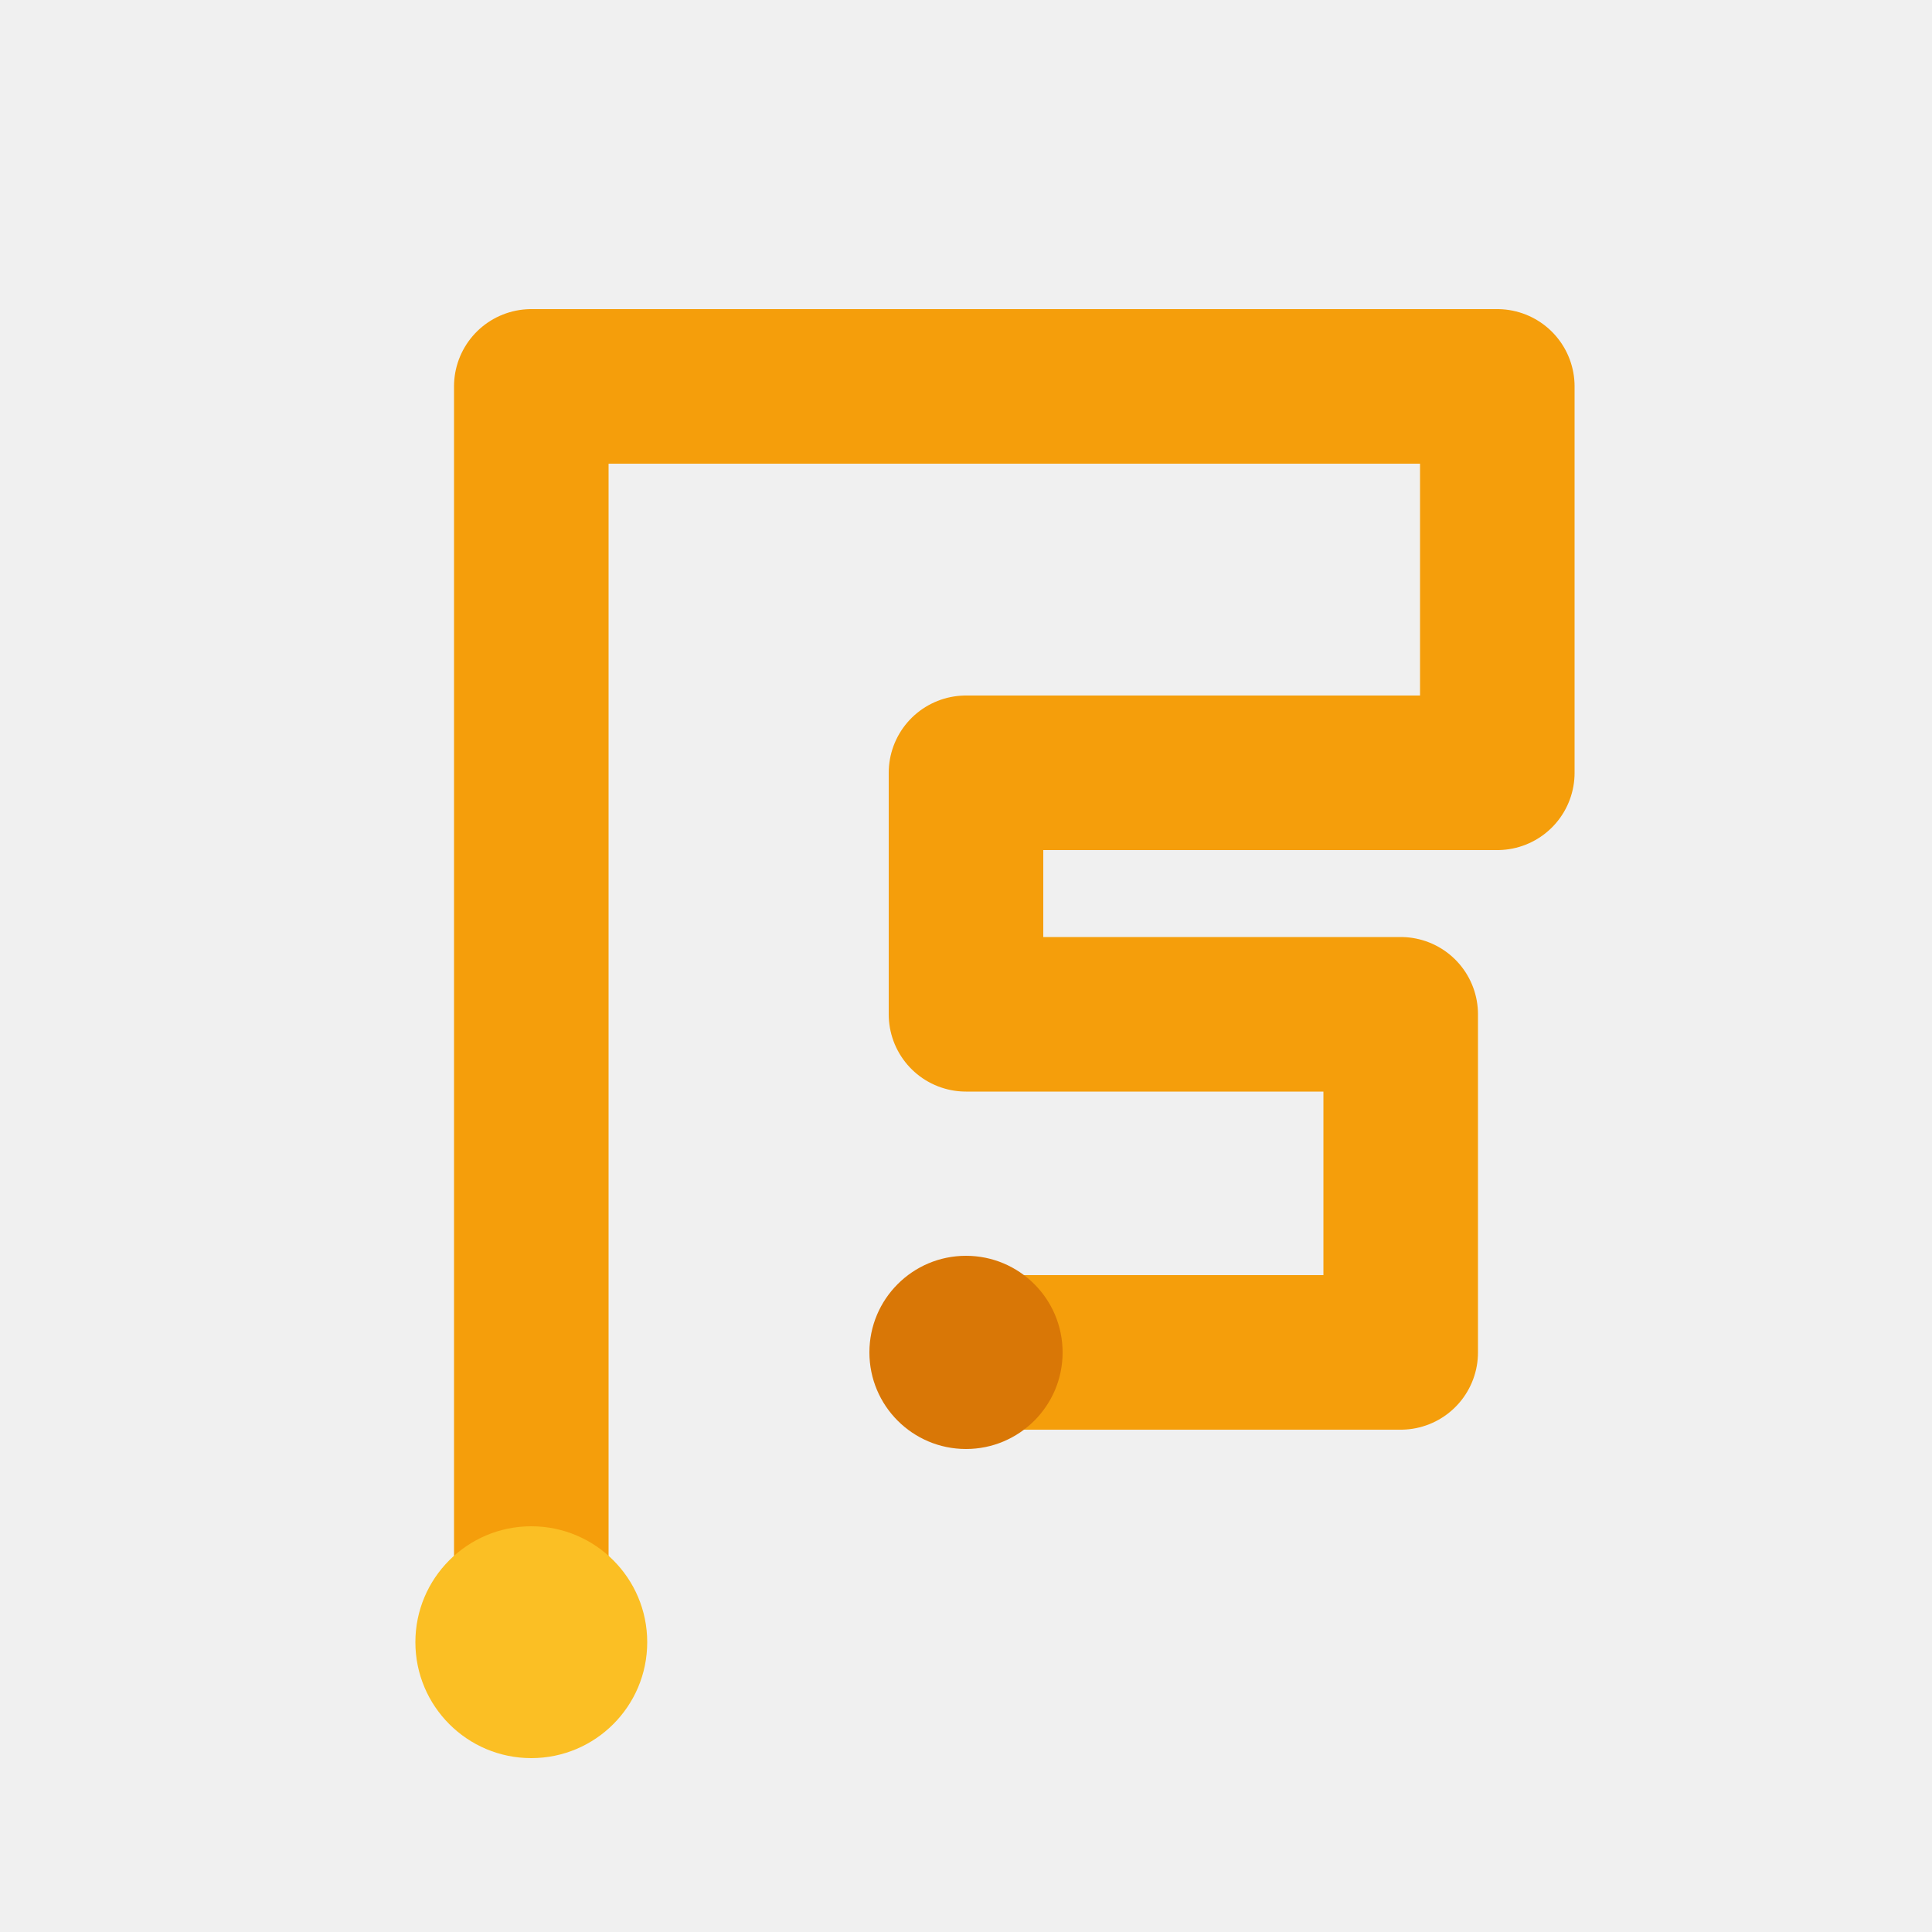
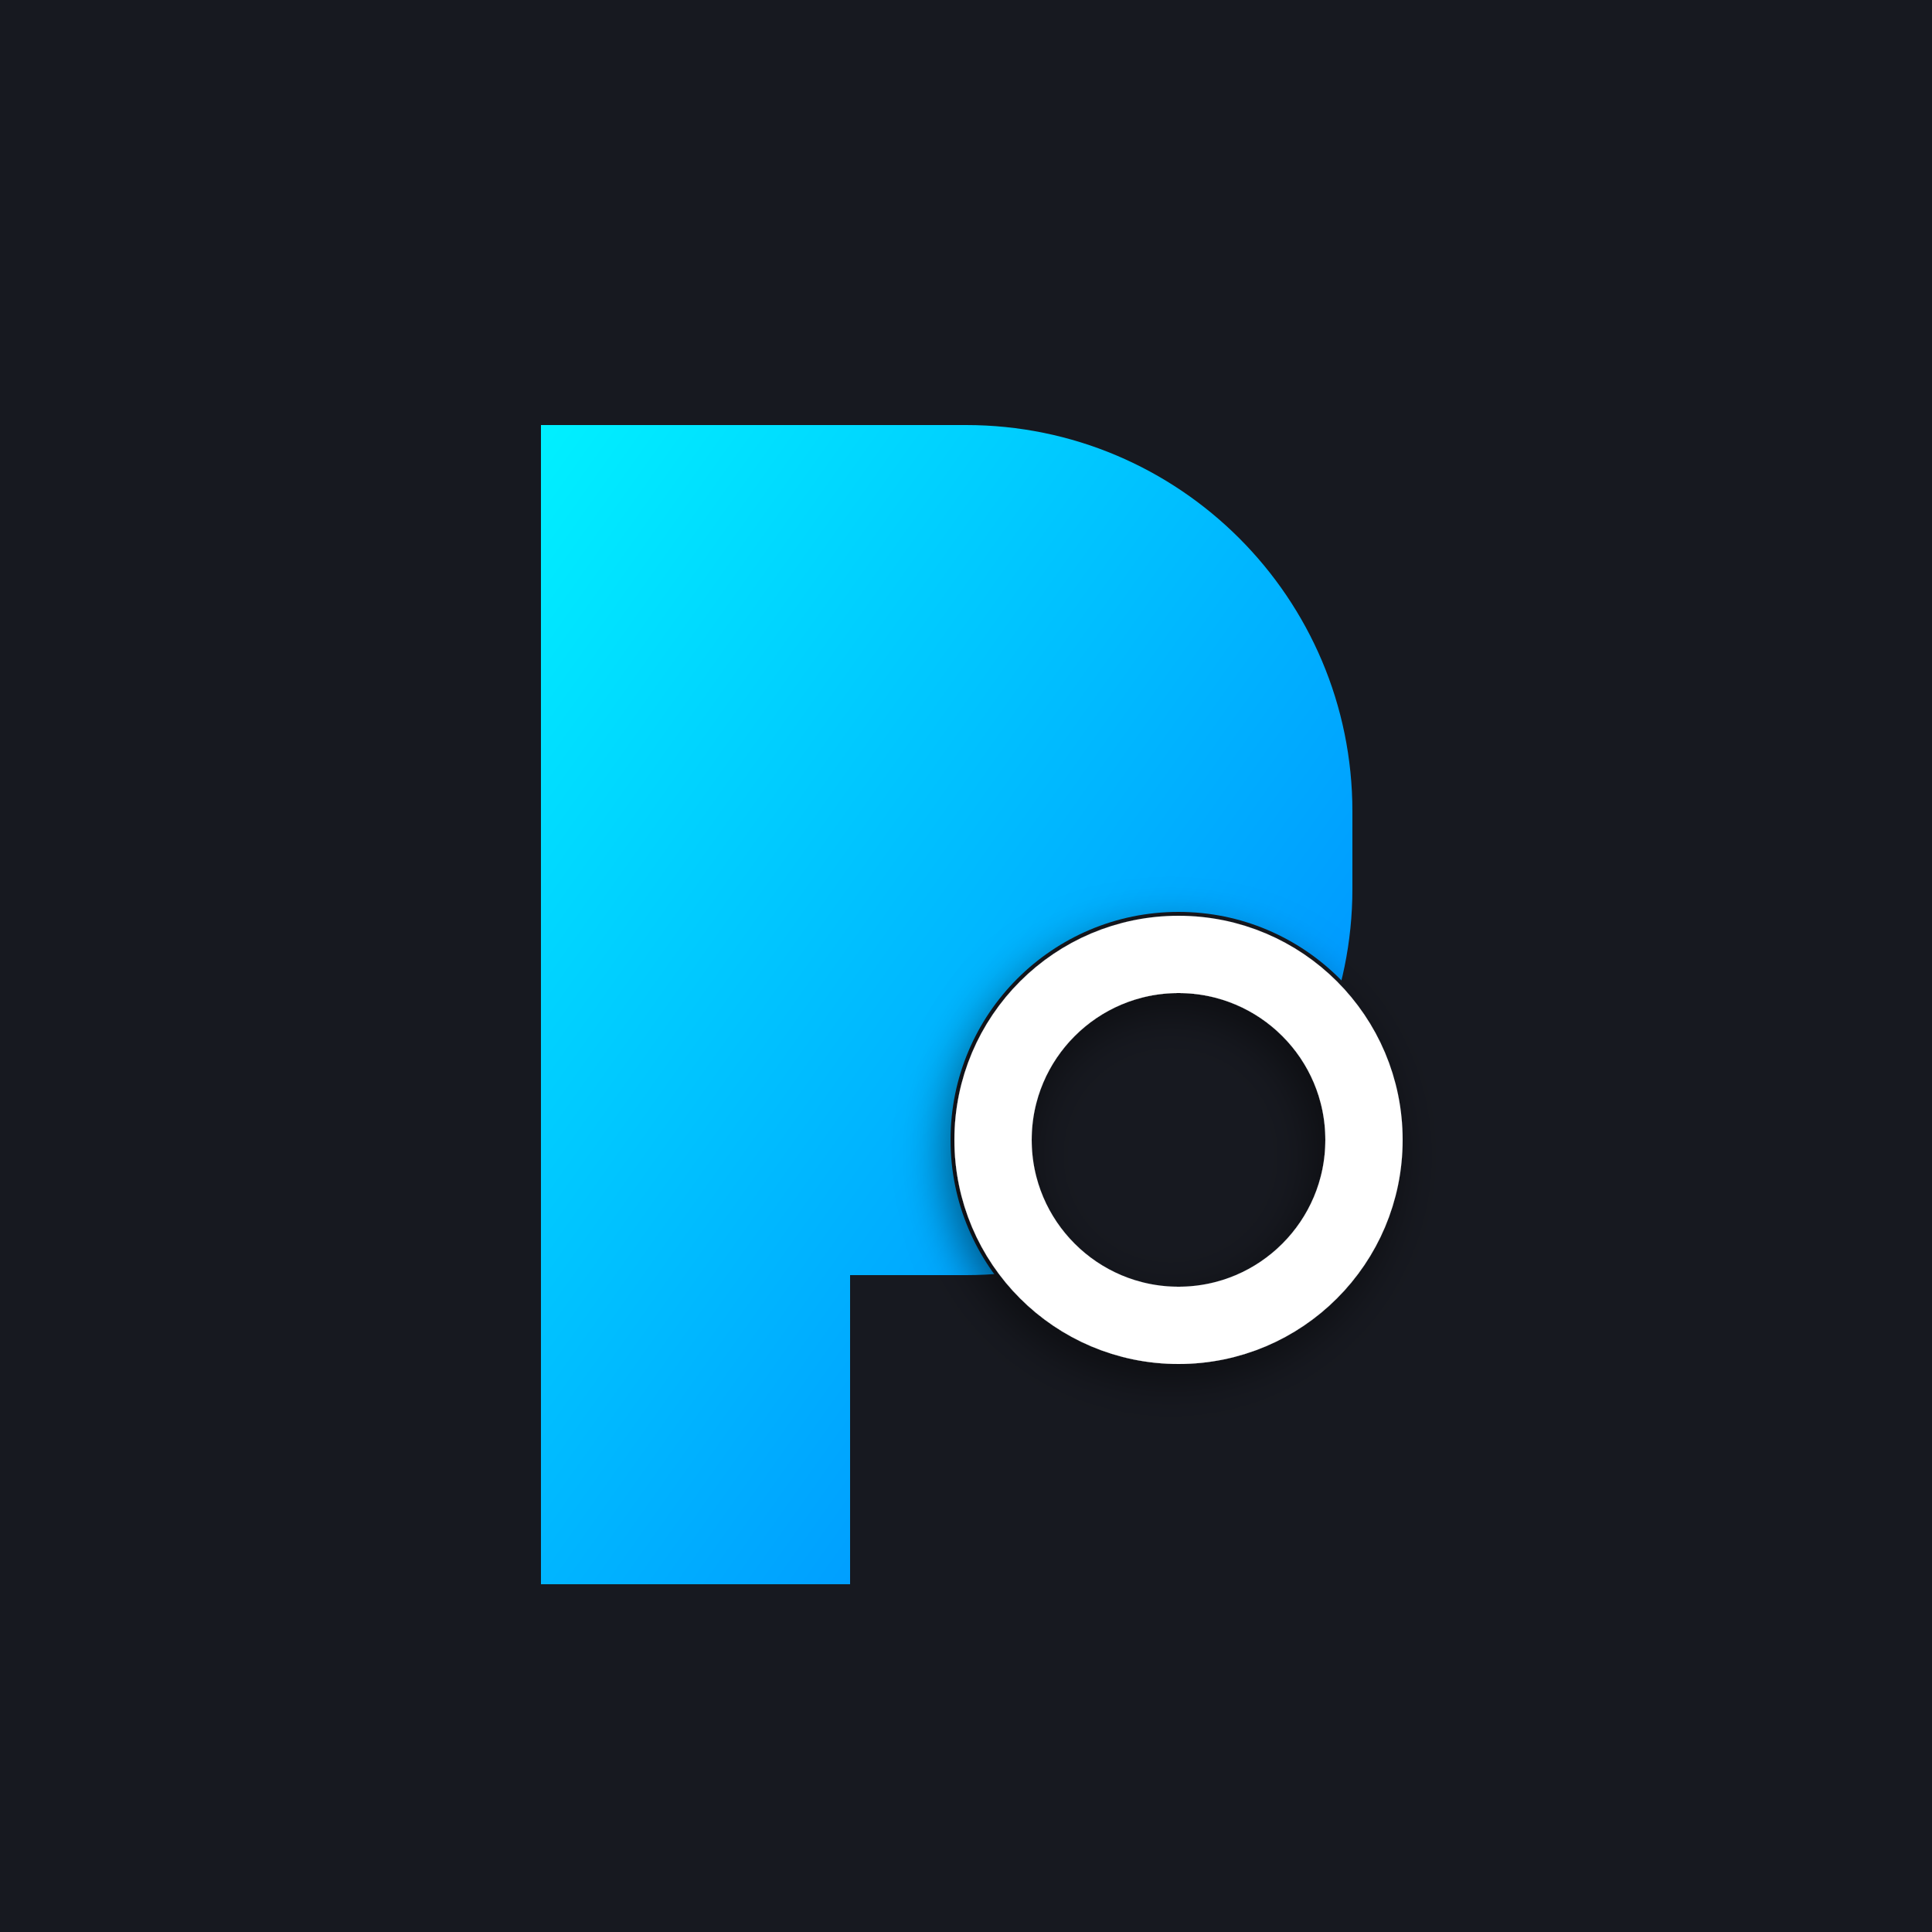
- <svg xmlns="http://www.w3.org/2000/svg" viewBox="0 0 200 200" width="200" height="200">
-   <path d="M 55,170 L 55,40 L 155,40 L 155,80 L 100,80 L 100,105 L 145,105 L 145,140 L 100,140" fill="none" stroke="#f59e0b" stroke-width="16" stroke-linecap="round" stroke-linejoin="round" />
-   <circle cx="55" cy="170" r="12" fill="#fbbf24" />
-   <circle cx="100" cy="140" r="10" fill="#d97706" />
+ <svg xmlns="http://www.w3.org/2000/svg" viewBox="0 0 500 500" width="100%" height="100%">
+   <rect width="100%" height="100%" fill="#171920" />
+   <defs>
+     <linearGradient id="pGrad" x1="0%" y1="0%" x2="100%" y2="100%">
+       <stop offset="0%" stop-color="#00F0FF" />
+       <stop offset="100%" stop-color="#007BFF" />
+     </linearGradient>
+     <mask id="pMask">
+       <rect width="100%" height="100%" fill="white" />
+       <circle cx="305" cy="295" r="59" fill="black" />
+     </mask>
+     <filter id="shadow" x="-50%" y="-50%" width="200%" height="200%">
+       <feDropShadow dx="-2" dy="4" stdDeviation="6" flood-color="#000000" flood-opacity="0.5" />
+     </filter>
+   </defs>
+   <path d="M 140 110            L 250 110            A 100 100 0 0 1 350 210            L 350 230            A 100 100 0 0 1 250 330            L 220 330            L 220 410            L 140 410            Z" fill="url(#pGrad)" mask="url(#pMask)" />
+   <circle cx="305" cy="295" r="48" fill="none" stroke="#ffffff" stroke-width="20" filter="url(#shadow)" />
</svg>
